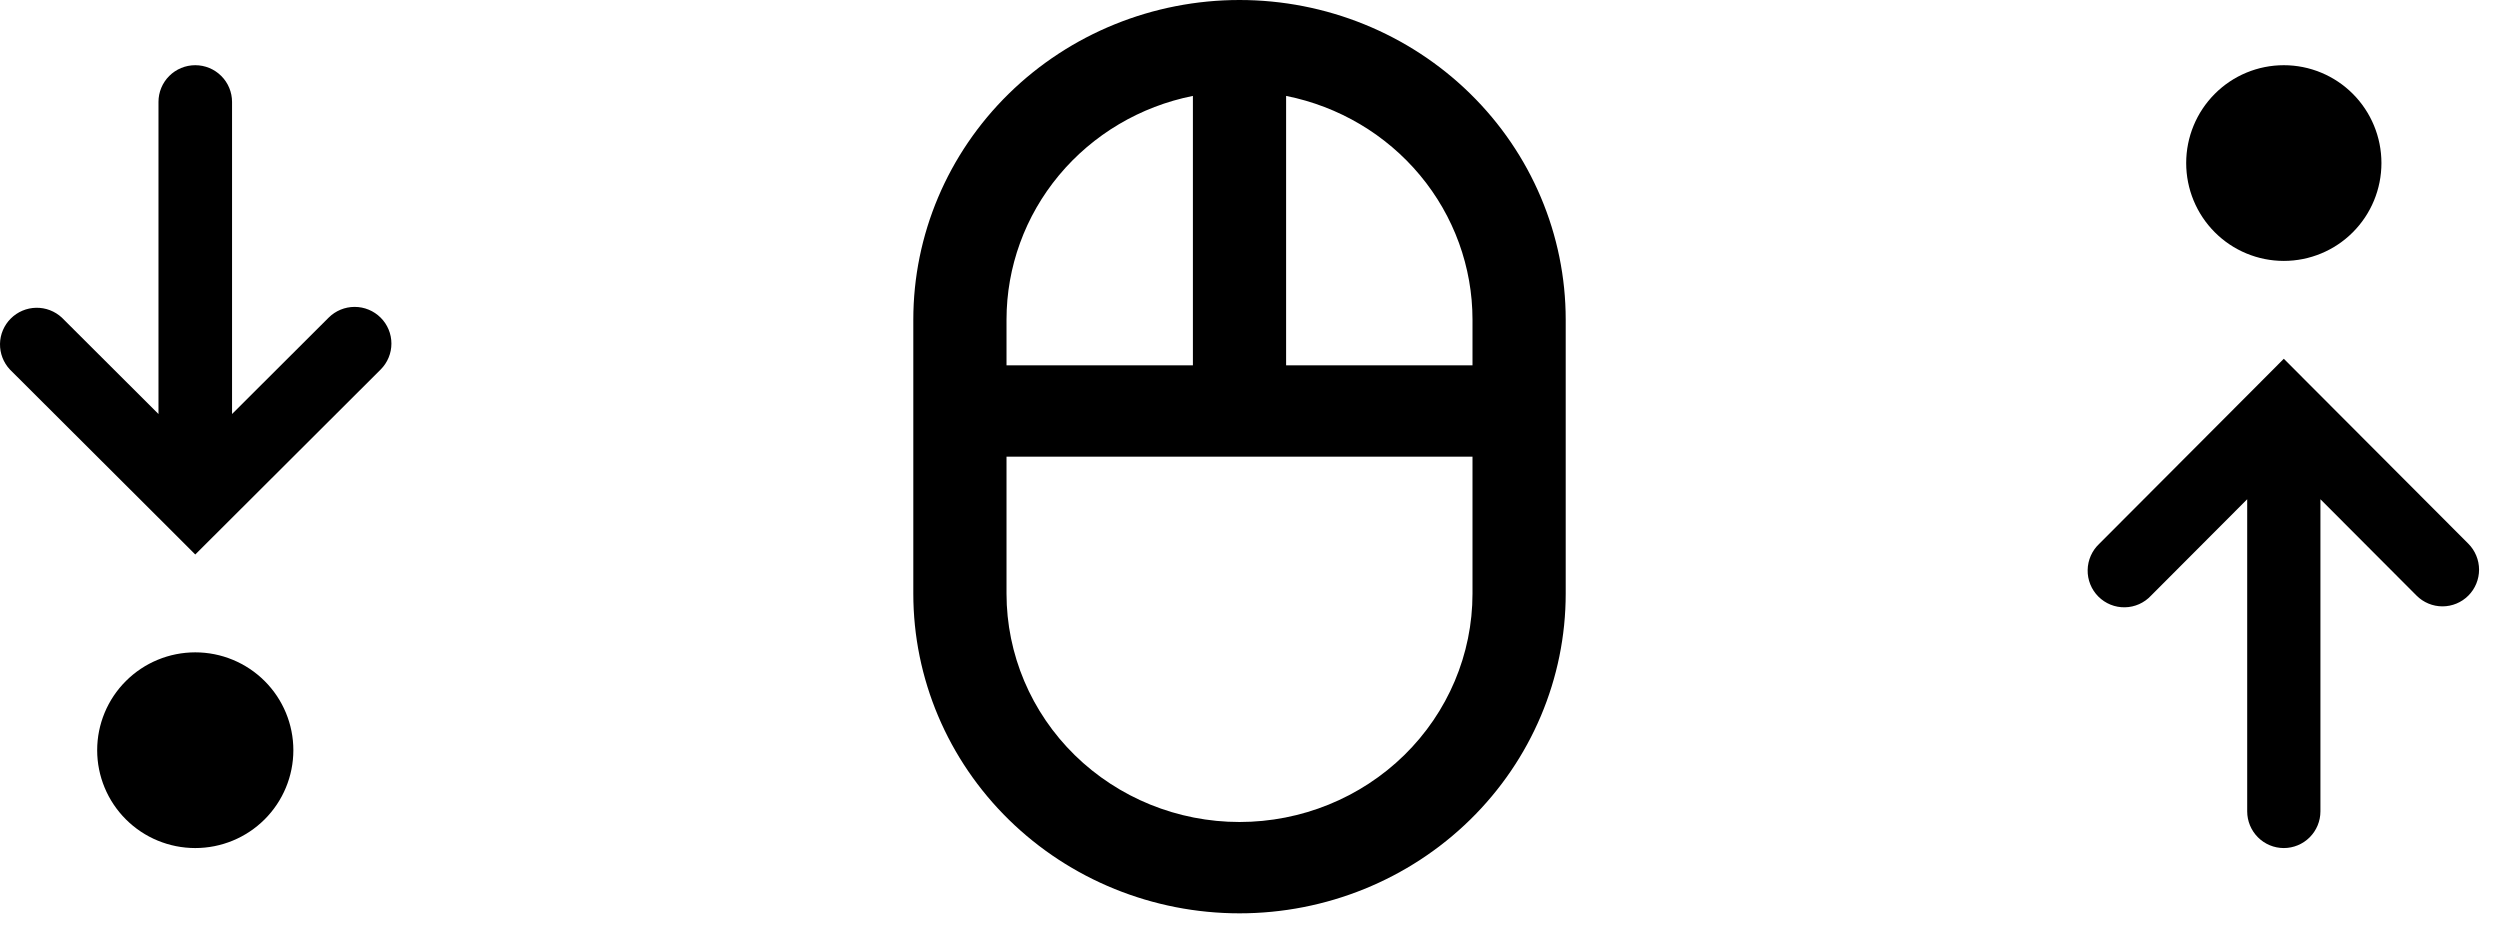
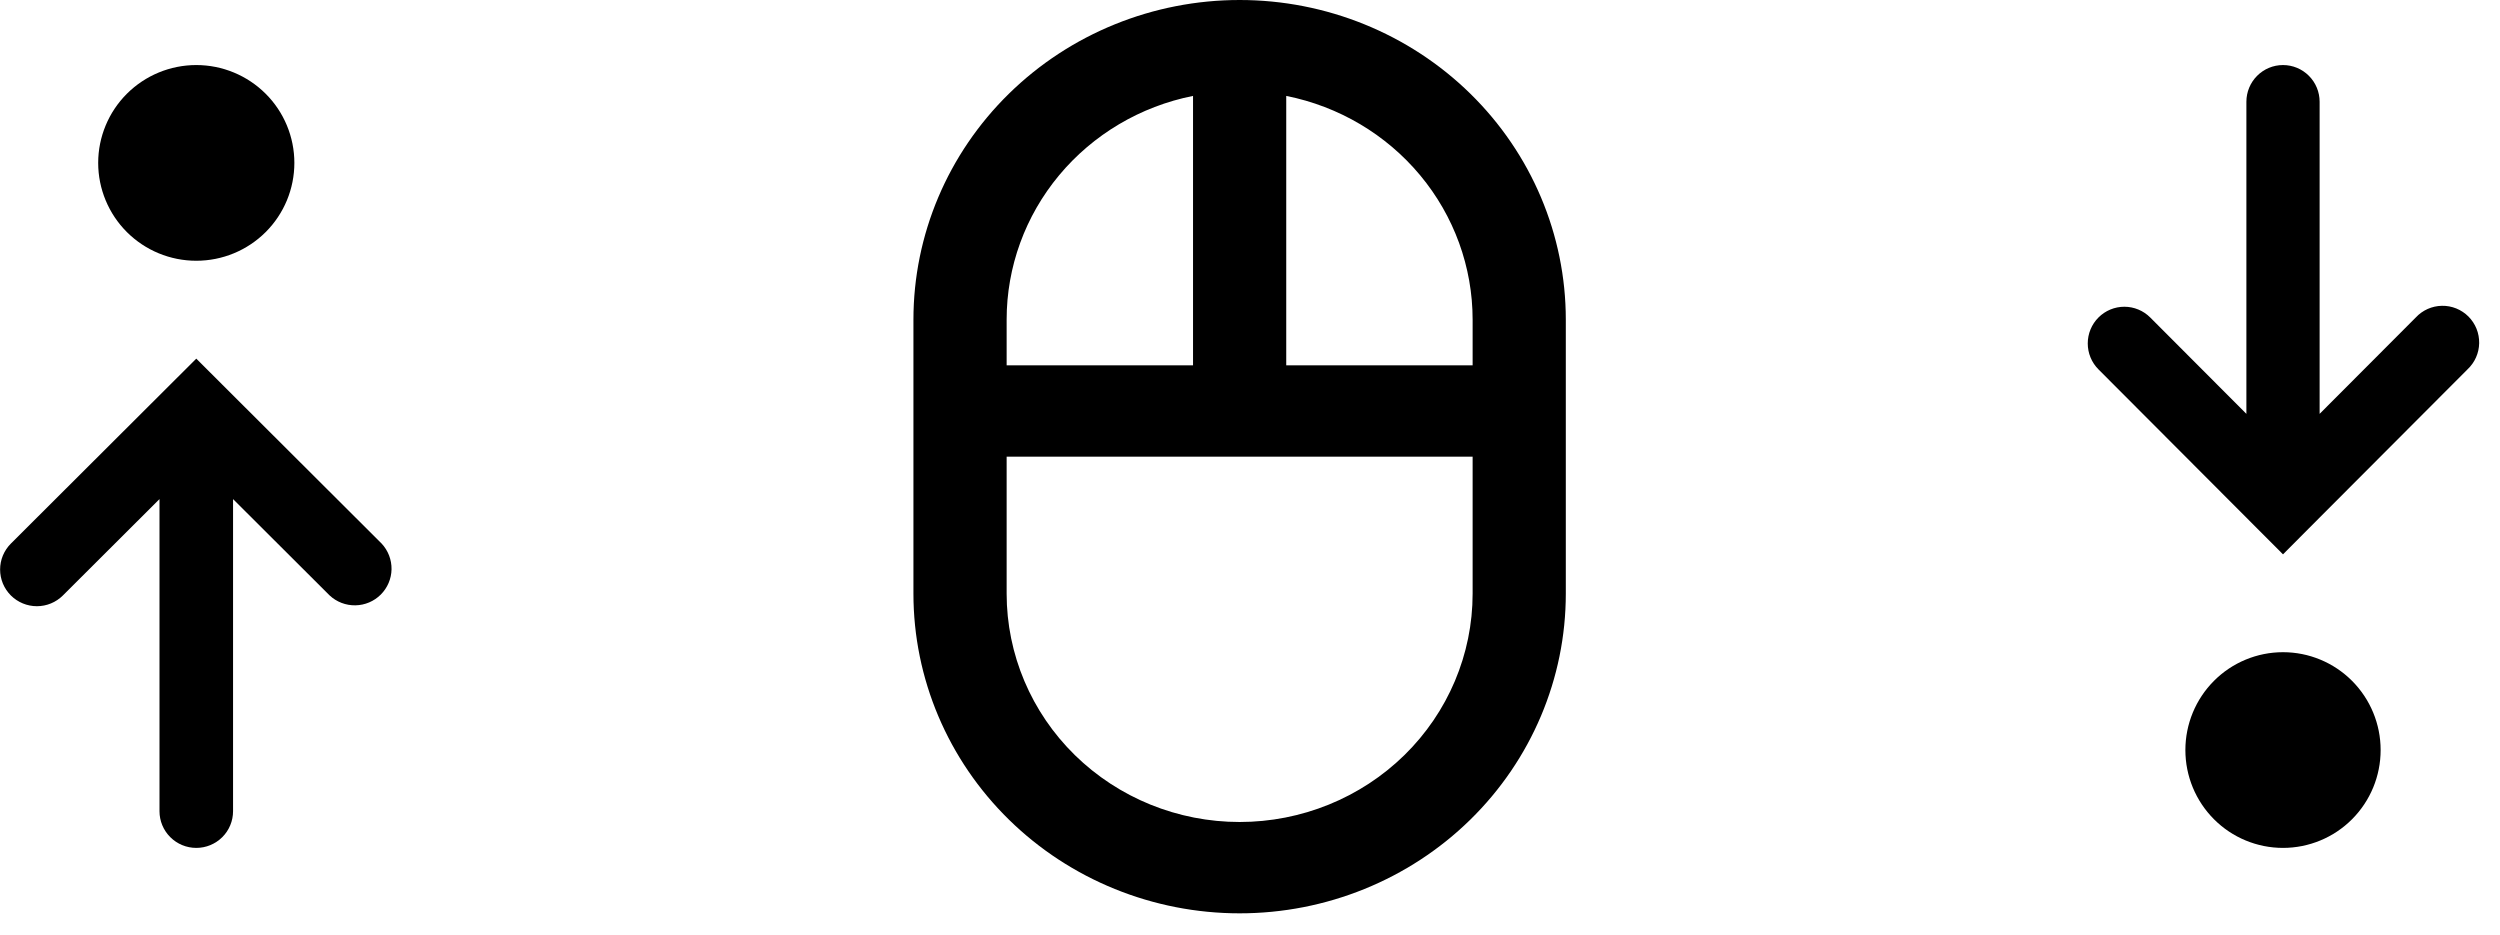
<svg xmlns="http://www.w3.org/2000/svg" width="99" height="37" viewBox="0 0 99 37" fill="none">
-   <path d="M49.084 0C45.659 0 42.373 1.334 39.951 3.708C37.528 6.082 36.167 9.301 36.167 12.659V23.509C36.167 26.866 37.528 30.086 39.951 32.46C42.373 34.834 45.659 36.168 49.084 36.168C52.51 36.168 55.796 34.834 58.218 32.46C60.641 30.086 62.002 26.866 62.002 23.509V12.659C62.002 9.301 60.641 6.082 58.218 3.708C55.796 1.334 52.51 0 49.084 0ZM39.858 12.659C39.858 10.574 40.592 8.554 41.937 6.939C43.282 5.324 45.155 4.214 47.239 3.798V14.467H39.858V12.659ZM58.311 23.509C58.311 25.907 57.339 28.207 55.609 29.903C53.878 31.598 51.532 32.551 49.084 32.551C46.638 32.551 44.291 31.598 42.56 29.903C40.83 28.207 39.858 25.907 39.858 23.509V18.084H58.311V23.509ZM58.311 14.467H50.93V3.798C53.014 4.214 54.887 5.324 56.232 6.939C57.577 8.554 58.311 10.574 58.311 12.659V14.467Z" fill="black" />
-   <path fill-rule="evenodd" clip-rule="evenodd" d="M11.617 29.708C11.617 30.735 11.207 31.721 10.479 32.448C9.75 33.175 8.762 33.583 7.732 33.583C6.702 33.583 5.714 33.175 4.986 32.448C4.257 31.721 3.848 30.735 3.848 29.708C3.848 28.68 4.257 27.694 4.986 26.968C5.714 26.241 6.702 25.833 7.732 25.833C8.762 25.833 9.75 26.241 10.479 26.968C11.207 27.694 11.617 28.68 11.617 29.708ZM15.073 12.578C14.8 12.306 14.43 12.153 14.044 12.153C13.658 12.153 13.288 12.306 13.015 12.578L9.189 16.395V4.035C9.189 3.65 9.035 3.28 8.762 3.008C8.489 2.735 8.119 2.582 7.732 2.582C7.346 2.582 6.975 2.735 6.702 3.008C6.429 3.28 6.276 3.65 6.276 4.035V16.395L2.45 12.578C2.173 12.321 1.808 12.181 1.431 12.188C1.054 12.195 0.694 12.347 0.427 12.614C0.16 12.88 0.007 13.239 0 13.615C-0.006 13.992 0.134 14.356 0.391 14.632L6.703 20.929L7.732 21.958L8.762 20.931L15.073 14.634C15.209 14.499 15.316 14.338 15.389 14.162C15.463 13.986 15.5 13.797 15.5 13.606C15.5 13.415 15.463 13.226 15.389 13.049C15.316 12.873 15.209 12.713 15.073 12.578Z" fill="black" />
-   <path fill-rule="evenodd" clip-rule="evenodd" d="M94.305 6.457C94.305 5.429 93.898 4.444 93.173 3.717C92.448 2.99 91.464 2.582 90.439 2.582C89.413 2.582 88.43 2.99 87.705 3.717C86.98 4.444 86.573 5.429 86.573 6.457C86.573 7.485 86.98 8.471 87.705 9.197C88.43 9.924 89.413 10.332 90.439 10.332C91.464 10.332 92.448 9.924 93.173 9.197C93.898 8.471 94.305 7.485 94.305 6.457ZM97.746 23.587C97.474 23.859 97.106 24.012 96.721 24.012C96.337 24.012 95.969 23.859 95.697 23.587L91.889 19.77V32.13C91.889 32.515 91.736 32.885 91.464 33.157C91.192 33.43 90.823 33.583 90.439 33.583C90.054 33.583 89.686 33.43 89.414 33.157C89.142 32.885 88.989 32.515 88.989 32.13V19.77L85.181 23.587C85.048 23.73 84.888 23.844 84.71 23.924C84.532 24.003 84.341 24.046 84.146 24.049C83.951 24.053 83.758 24.017 83.577 23.944C83.397 23.871 83.233 23.762 83.095 23.624C82.957 23.486 82.849 23.322 82.776 23.141C82.703 22.96 82.667 22.766 82.671 22.571C82.674 22.376 82.717 22.183 82.796 22.005C82.875 21.827 82.989 21.666 83.132 21.533L89.414 15.236L90.439 14.207L91.463 15.234L97.746 21.531C97.881 21.666 97.987 21.826 98.06 22.003C98.133 22.179 98.171 22.368 98.171 22.559C98.171 22.75 98.133 22.939 98.06 23.116C97.987 23.292 97.881 23.452 97.746 23.587Z" fill="black" />
+   <path d="M49.089 0C45.664 0 42.378 1.334 39.956 3.708C37.533 6.082 36.172 9.301 36.172 12.659V23.509C36.172 26.866 37.533 30.086 39.956 32.46C42.378 34.834 45.664 36.168 49.089 36.168C52.515 36.168 55.801 34.834 58.223 32.46C60.645 30.086 62.006 26.866 62.006 23.509V12.659C62.006 9.301 60.645 6.082 58.223 3.708C55.801 1.334 52.515 0 49.089 0ZM39.863 12.659C39.862 10.574 40.597 8.554 41.942 6.939C43.287 5.324 45.16 4.214 47.244 3.798V14.467H39.863V12.659ZM58.316 23.509C58.316 25.907 57.344 28.207 55.614 29.903C53.883 31.598 51.536 32.551 49.089 32.551C46.642 32.551 44.296 31.598 42.565 29.903C40.835 28.207 39.863 25.907 39.863 23.509V18.084H58.316V23.509ZM58.316 14.467H50.935V3.798C53.019 4.214 54.892 5.324 56.237 6.939C57.582 8.554 58.316 10.574 58.316 12.659V14.467Z" fill="black" />
+   <path fill-rule="evenodd" clip-rule="evenodd" d="M3.888 6.451C3.888 5.424 4.298 4.438 5.026 3.711C5.755 2.985 6.742 2.576 7.773 2.576C8.803 2.576 9.791 2.985 10.519 3.711C11.248 4.438 11.657 5.424 11.657 6.451C11.657 7.479 11.248 8.465 10.519 9.192C9.791 9.918 8.803 10.326 7.773 10.326C6.742 10.326 5.755 9.918 5.026 9.192C4.298 8.465 3.888 7.479 3.888 6.451ZM0.431 23.581C0.705 23.853 1.075 24.006 1.461 24.006C1.847 24.006 2.217 23.853 2.49 23.581L6.316 19.764L6.316 32.124C6.316 32.509 6.47 32.879 6.743 33.151C7.016 33.424 7.386 33.577 7.773 33.577C8.159 33.577 8.529 33.424 8.803 33.151C9.076 32.879 9.229 32.509 9.229 32.124L9.229 19.764L13.055 23.581C13.331 23.838 13.697 23.978 14.074 23.971C14.451 23.965 14.811 23.812 15.078 23.546C15.345 23.279 15.498 22.92 15.505 22.544C15.511 22.167 15.371 21.803 15.114 21.527L8.802 15.23L7.773 14.202L6.743 15.229L0.431 21.526C0.296 21.66 0.189 21.821 0.115 21.997C0.042 22.174 0.004 22.363 0.004 22.553C0.004 22.744 0.042 22.933 0.115 23.11C0.189 23.286 0.296 23.446 0.431 23.581Z" fill="black" />
+   <path fill-rule="evenodd" clip-rule="evenodd" d="M86.541 29.702C86.541 30.73 86.948 31.715 87.673 32.442C88.398 33.169 89.382 33.577 90.407 33.577C91.432 33.577 92.416 33.169 93.141 32.442C93.866 31.715 94.273 30.73 94.273 29.702C94.273 28.674 93.866 27.689 93.141 26.962C92.416 26.235 91.432 25.827 90.407 25.827C89.382 25.827 88.398 26.235 87.673 26.962C86.948 27.689 86.541 28.674 86.541 29.702ZM83.1 12.572C83.372 12.3 83.74 12.147 84.124 12.147C84.509 12.147 84.877 12.3 85.149 12.572L88.957 16.389L88.957 4.029C88.957 3.644 89.11 3.274 89.382 3.002C89.654 2.729 90.022 2.576 90.407 2.576C90.791 2.576 91.16 2.729 91.432 3.002C91.704 3.274 91.857 3.644 91.857 4.029L91.857 16.389L95.665 12.572C95.797 12.429 95.958 12.315 96.135 12.235C96.313 12.156 96.505 12.113 96.7 12.11C96.895 12.106 97.088 12.142 97.269 12.215C97.449 12.289 97.613 12.397 97.751 12.535C97.888 12.673 97.997 12.838 98.07 13.018C98.143 13.2 98.178 13.393 98.175 13.588C98.172 13.784 98.129 13.976 98.05 14.154C97.971 14.332 97.856 14.493 97.714 14.626L91.431 20.923L90.407 21.952L89.382 20.925L83.1 14.628C82.965 14.493 82.858 14.333 82.785 14.156C82.712 13.98 82.675 13.791 82.675 13.6C82.675 13.409 82.712 13.22 82.785 13.044C82.858 12.867 82.965 12.707 83.1 12.572Z" fill="black" />
</svg>
